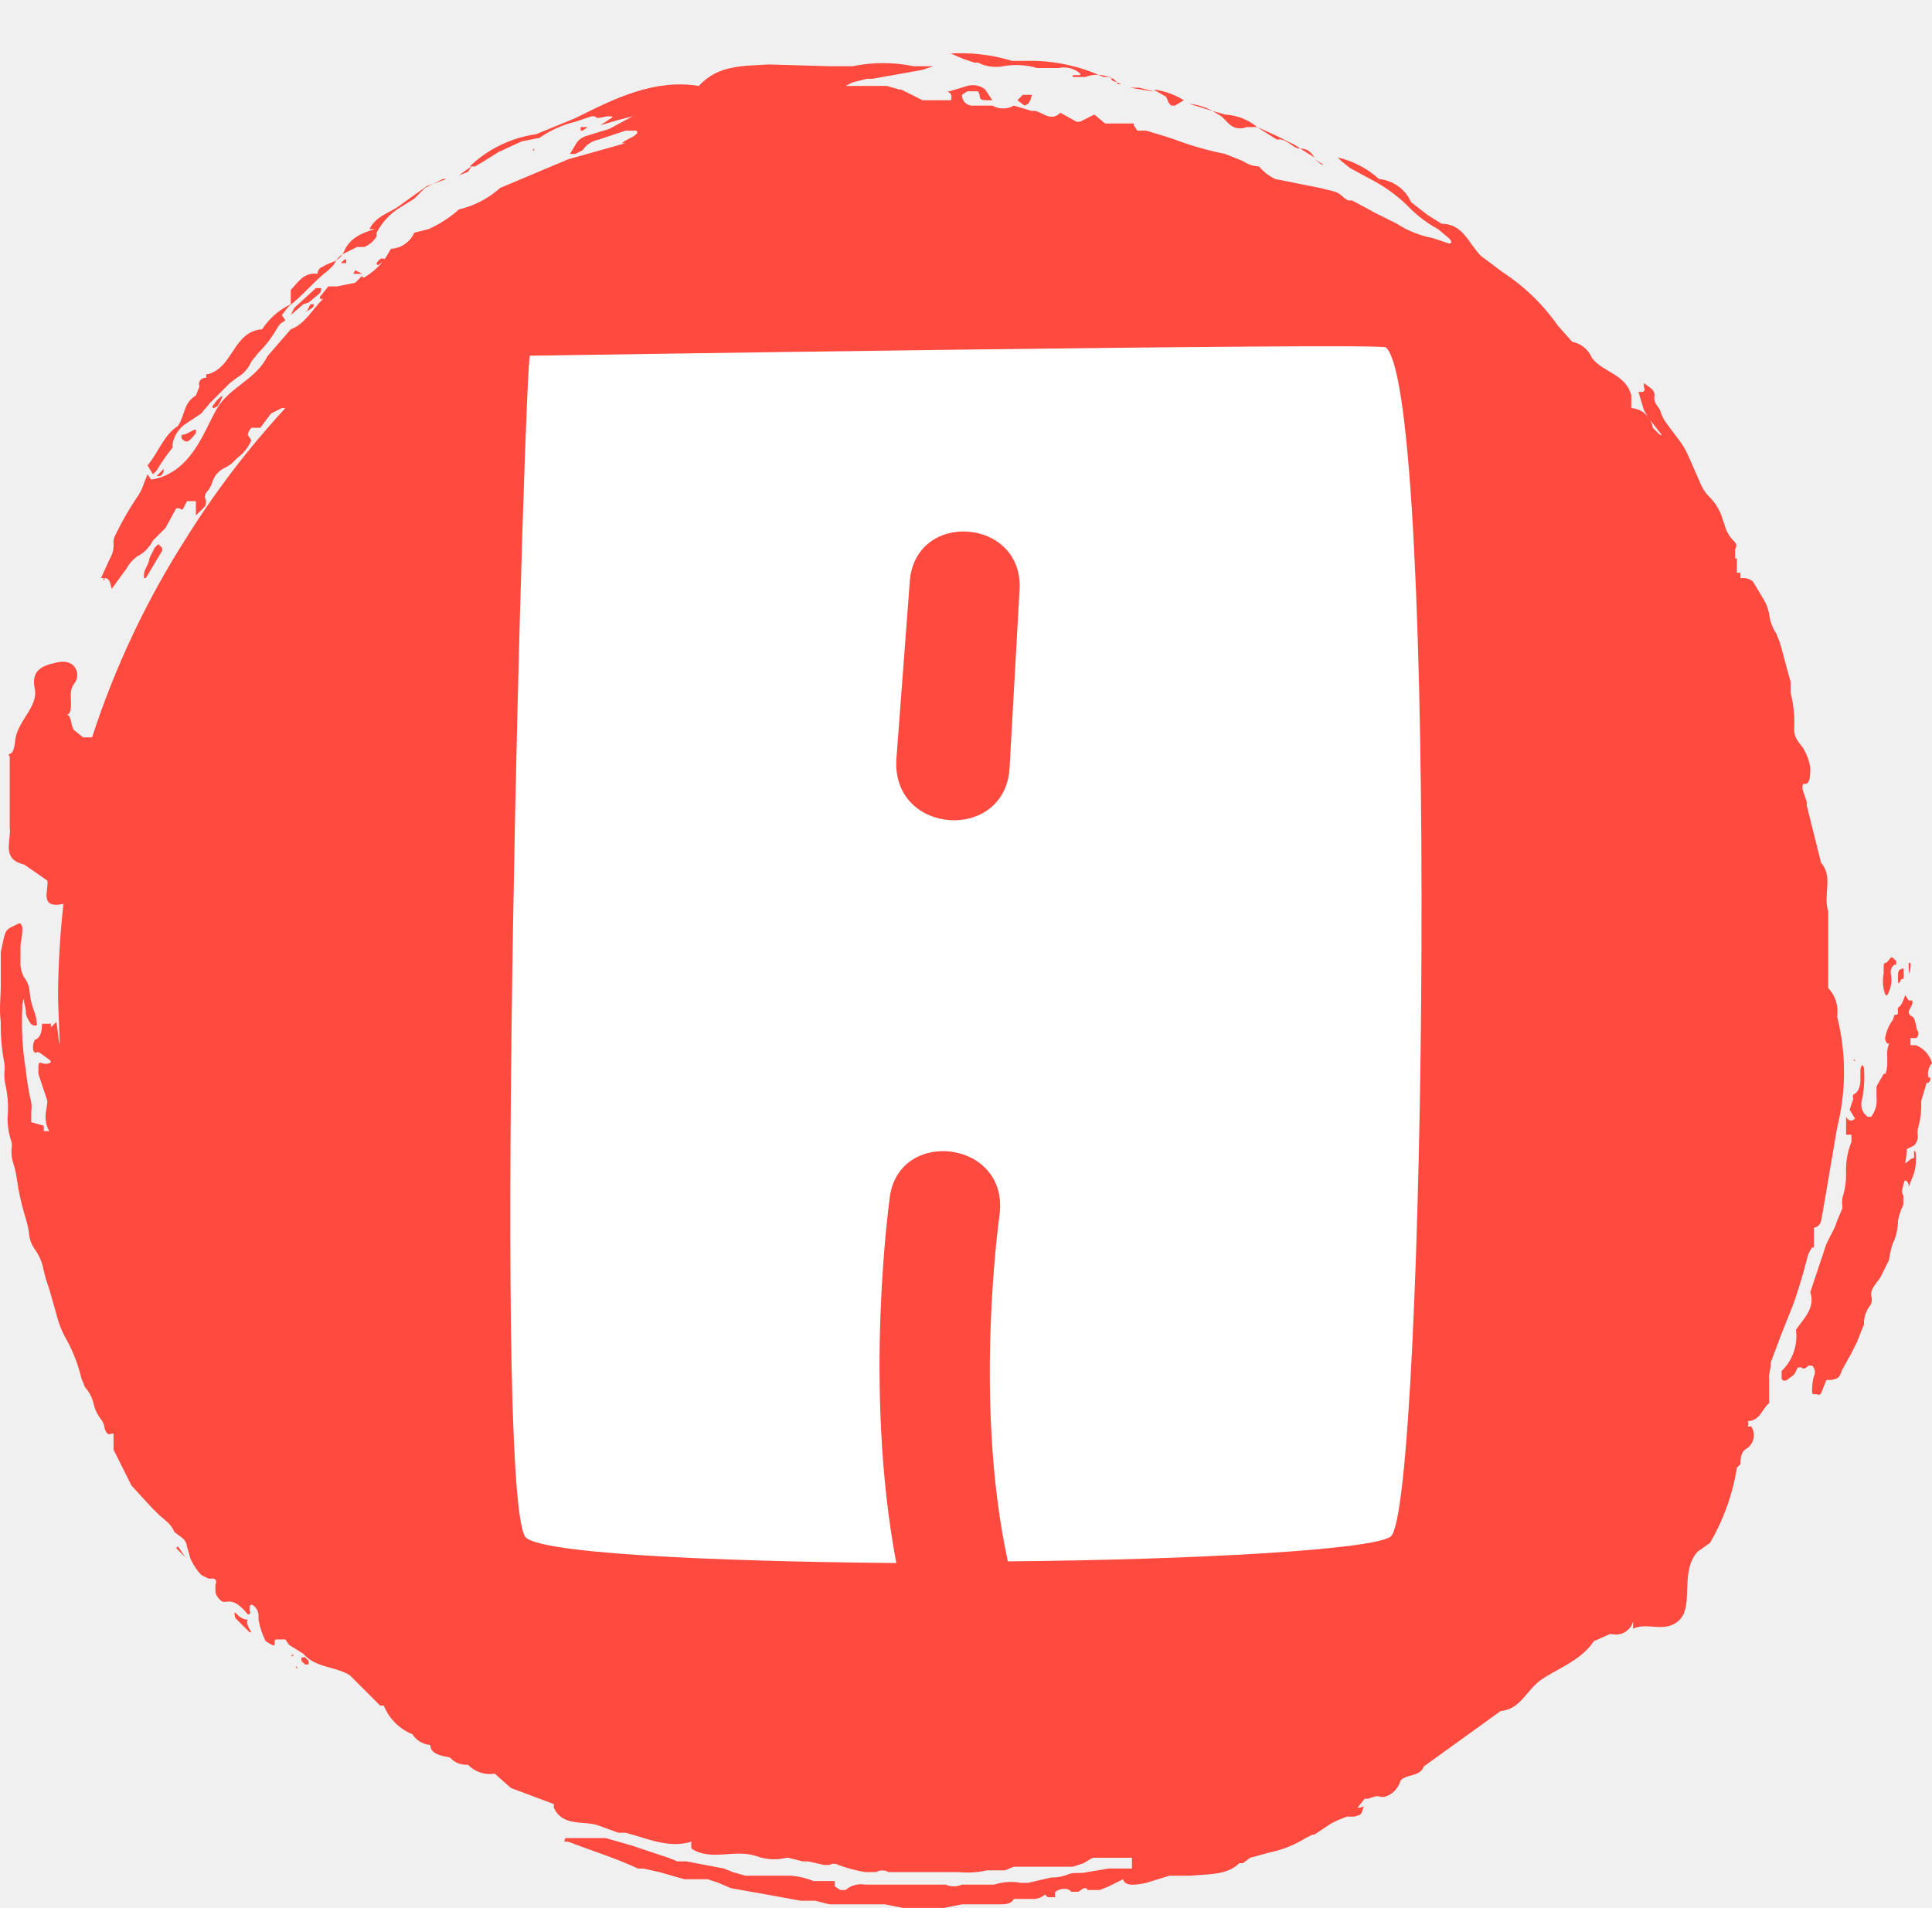
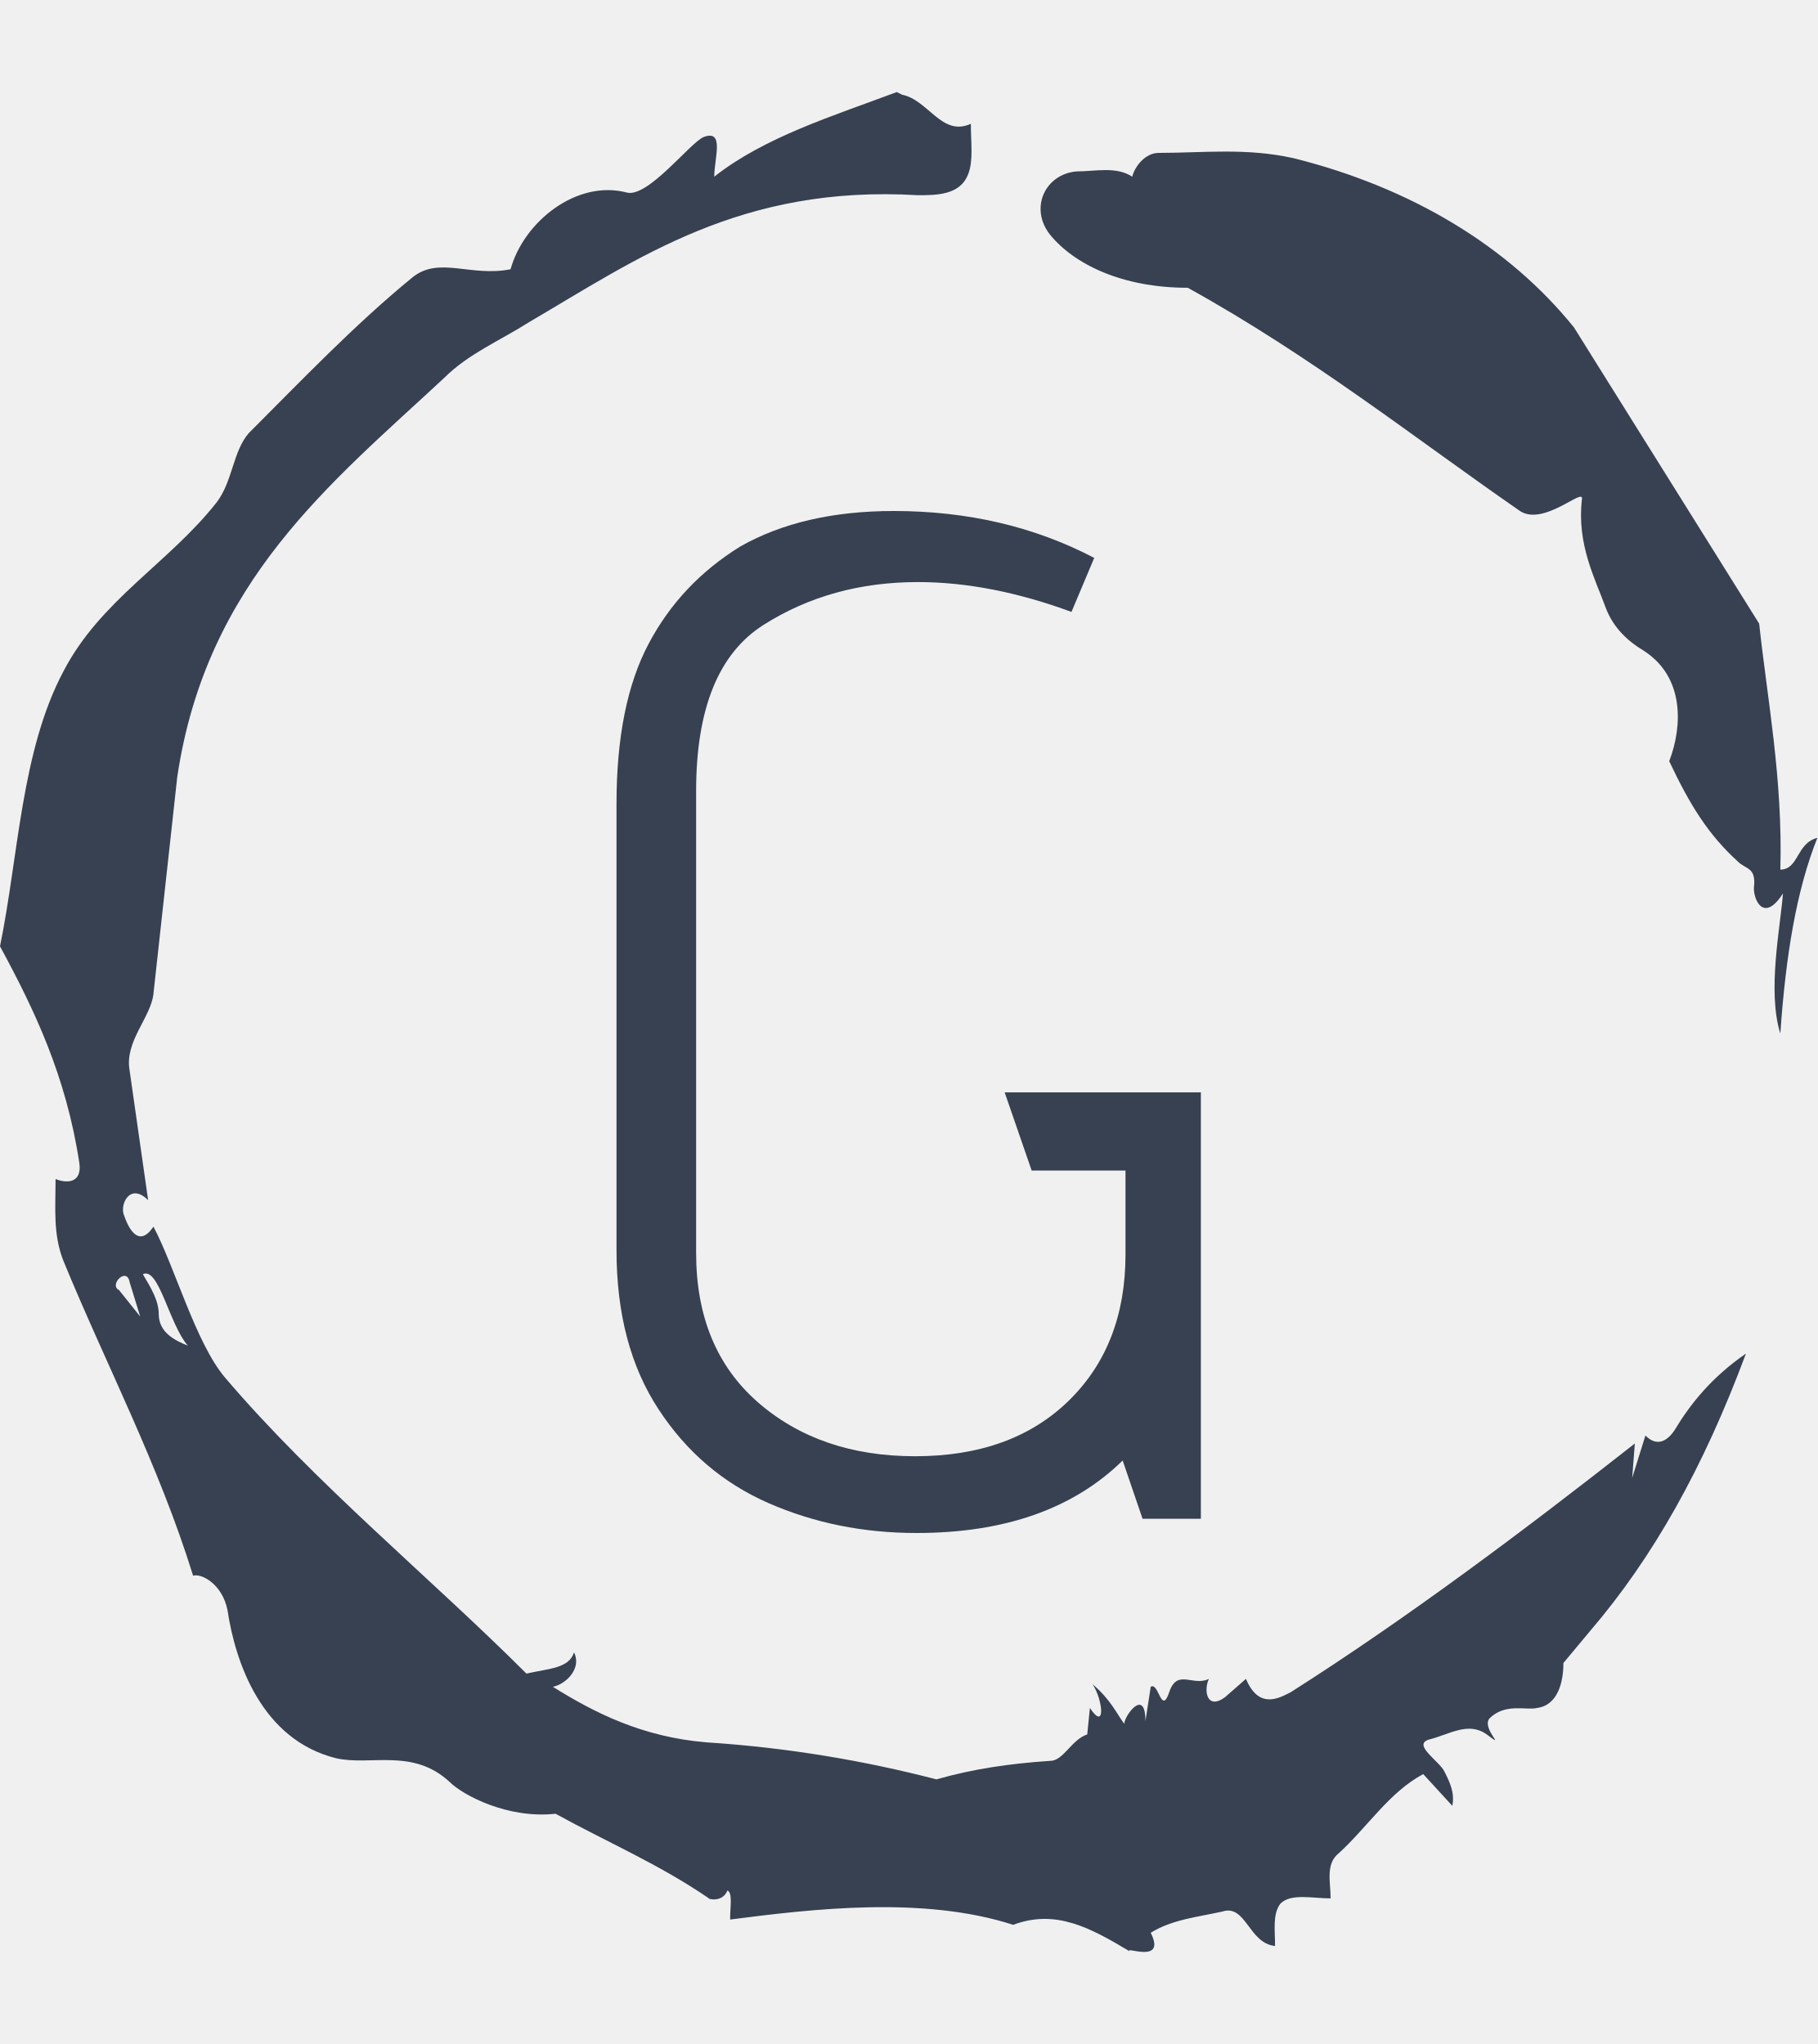
- <svg xmlns="http://www.w3.org/2000/svg" width="308.761" height="304.916" viewBox="0 0 106.008 104.687" class="css-1j8o68f" version="1.1" id="svg23">
-   <defs id="SvgjsDefs2684" />
-   <g id="SvgjsG2685" featurekey="rootContainer" transform="matrix(0.9820593,0,0,0.9820593,-0.05456052,0)" fill="#ff4a3f">
-     <g id="g17">
-       <path d="M19.8 15.3h.5l-.4-.2zm.5.1zm.8-.7c0 .1 0 .1.1.1l.4-.3c-.2-.1-.3-.1-.5.2zm.4-.2zm-4.1 2.3zm-.2.6l.3-.2c.1-.1.1-.2.1-.2h-.2l-.2.4c-.1-.1-.1 0 0 0zm2.2-2.9h-.1l-.2.2h.3zm-2.1 2.4l.6-.5c.1-.1.1-.2.1-.3h-.3l-1.2 1.1-.2.4.7-.6zm-1.1.8z" id="path3" />
-       <path d="M9.7 25v-.2a1.7 1.7 0 0 1 .7-1.1l.9-.6.5-.6.7-.7.4-.4.4-.3a1.9 1.9 0 0 0 .8-.9l.4-.5a5.9 5.9 0 0 0 1-1.3l.2-.3.3-.2-.2-.3.4-.5c.8-.6 1.4-1.4 2.2-2l.3-.3a1.4 1.4 0 0 1 .5-.6l.8-.4h.4a1.4 1.4 0 0 0 .7-.6V13a3.5 3.5 0 0 1 1.3-1.4l.8-.5.2-.2.4-.4 1-.5h.2l-1.1.4-1.4 1c-.6.5-1.4.6-1.8 1.4h.3c-.7.2-1.4.5-1.7 1.2s-.8.6-1.2.9a.4.4 0 0 0-.3.4c-.8-.1-1.1.5-1.5.9v.8a3.9 3.9 0 0 0-1.6 1.4c-1.6.1-1.6 2.1-3 2.5h-.1a.2.2 0 0 0 0 .2c-.3 0-.5.2-.4.5l-.2.5c-.7.4-.6 1.1-1 1.7-.8.5-1.1 1.5-1.7 2.2l.3.5.2-.2a11.6 11.6 0 0 1 .9-1.3zM53.9 3.3l.6.2h.2a2.2 2.2 0 0 0 1.4.2 4.1 4.1 0 0 1 1.9.1h1.2a1.4 1.4 0 0 1 1.2.3.1.1 0 0 1 0 .1H60a.1.1 0 0 0 0 .1h.7a1.8 1.8 0 0 1 1.3 0c.2 0 .1.1.2.2l.5.2h-.2c-.2-.4-.5-.4-.8-.4a9.7 9.7 0 0 0-4.3-.9h-.8A9.8 9.8 0 0 0 53 3h.2zm7.3 3.1zM50.3 4.7zm10.9 1.7h.2-.2zM19 14.7zm32.1-10zm17.6 2.2a.9.9 0 0 0 1 .2h.6a3.1 3.1 0 0 0-1.8-.7l-.7-.2.5.3zm-3.4-1.3c0 .1.1.2.2.3h.2l.5-.3a4.2 4.2 0 0 0-1.7-.6l.7.4zm7.4 2.7l.8.5c-.2-.3-.4-.5-.8-.5z" id="path5" />
-       <path d="M99 76.1l.6-1.6.6-1.5c.2-.5.6-1.8.8-2.6a1.7 1.7 0 0 1 .3-.7h.1v-1.1c.5-.1.4-.6.5-.9l.8-4.7a12.7 12.7 0 0 0 0-6.2 1.9 1.9 0 0 0-.5-1.6v-4.3c-.3-.9.3-1.9-.4-2.7L101 45a.4.4 0 0 0 0-.2l-.2-.6a.5.5 0 0 1 0-.4h.1c.3 0 .3-.5.3-.9a3 3 0 0 0-.4-1.1l-.3-.4a1.1 1.1 0 0 1-.2-.7 6.7 6.7 0 0 0-.2-2v-.6c-.2-.7-.4-1.5-.6-2.2l-.2-.5a2.5 2.5 0 0 1-.4-1.1 2.5 2.5 0 0 0-.3-.8l-.6-1a.8.8 0 0 0-.6-.2h-.1V32h-.2v-.8H97V31a.4.4 0 0 0 0-.1v-.2c.1-.2.1-.3-.1-.5a1.8 1.8 0 0 1-.4-.6l-.2-.6a2.9 2.9 0 0 0-.7-1.2 2.2 2.2 0 0 1-.5-.7l-.7-1.6a4.3 4.3 0 0 0-.6-1l-.6-.8a2.4 2.4 0 0 1-.4-.8l-.2-.3a.6.6 0 0 1-.1-.5.5.5 0 0 0-.2-.4l-.4-.3v.2c.1.2 0 .3-.1.3h-.2l.3 1 .3.5.7.9h-.1l-.2-.2-.2-.2a1.3 1.3 0 0 0-1.2-1.1v-.7c-.3-1.2-1.6-1.3-2.2-2.1a1.5 1.5 0 0 0-1.1-.9l-.8-.9a11.3 11.3 0 0 0-3.1-3l-.8-.6-.4-.3c-.7-.7-1-1.8-2.2-1.8l-.8-.5-.9-.7a2.2 2.2 0 0 0-1.8-1.3 5.1 5.1 0 0 0-2.3-1.2l.2.2.5.4 1.3.7a8.5 8.5 0 0 1 2.1 1.6 6.8 6.8 0 0 0 1.5 1.1l.6.5c.1.1.2.2.1.3H81l-.9-.3a5.6 5.6 0 0 1-2-.8l-1.2-.6-1.3-.7h-.2c-.3-.1-.4-.4-.8-.5l-.8-.2-2.5-.5a2.6 2.6 0 0 1-.9-.7 1.7 1.7 0 0 1-.9-.3l-1-.4a18.1 18.1 0 0 1-2.8-.8l-.6-.2-1-.3h-.5l-.2-.3v-.1h-1.6l-.6-.5-.4.2-.4.2h-.2l-.9-.5c-.6.6-1.1-.2-1.6-.1l-1-.3a1.2 1.2 0 0 1-1.2 0h-1.2a.6.6 0 0 1-.5-.6l.3-.2h.6a.7.7 0 0 1 .1.3c0 .2.2.2.5.2h.2l-.4-.6a1.1 1.1 0 0 0-1-.2l-1 .3H53c.3.2.2.3.2.5h-1.6l-.4-.2-.8-.4h-.1l-.7-.2h-2.3l.4-.2.8-.2h.3l1.7-.3 1.1-.2.6-.2h-1.1a8.4 8.4 0 0 0-3.4 0h-1.3L43 3.6c-1.4.1-2.8 0-3.9 1.2-2.5-.4-4.7.7-6.9 1.8l-2.2.9a6.7 6.7 0 0 0-3.7 1.8h.3l.5-.3.8-.5 1.3-.6 1-.2a6 6 0 0 1 2-.9l.9-.3h.2c.1.2.5 0 .7 0h.2c.1 0 .1.1 0 .1l-.6.4 1-.3.8-.2-1.3.7-1.3.4a1 1 0 0 0-.6.5l-.3.5h.3l.4-.2a1.4 1.4 0 0 1 .9-.6l1.5-.5h.5a.1.1 0 0 1 .1.2c-.2.2-.6.3-.8.5h.2l-3.2.9-3.8 1.6a5.2 5.2 0 0 1-2.3 1.2 6.6 6.6 0 0 1-1.7 1.1l-.8.2a1.5 1.5 0 0 1-1.3.9l-.3.5a3.7 3.7 0 0 1-1.2 1.1h-.1v-.1l-.2.2-.2.2-1 .2h-.5l-.4.5c-.1.1-.1.2 0 .2h.1c-.6.6-1 1.4-1.8 1.7L15 19.9c-.6 1.2-1.8 1.6-2.6 2.6s-1.4 3.9-3.9 4.3l-.2-.3-.2.5a2.7 2.7 0 0 1-.4.8 16.9 16.9 0 0 0-1.2 2.1.8.8 0 0 0-.1.5 1.4 1.4 0 0 1-.2.8l-.5 1.1h.2c.3 0 .3.3.4.6l.8-1.1a2.2 2.2 0 0 1 .6-.7 2 2 0 0 0 .9-.9l.3-.3.4-.4.6-1.1h.2c.1.1.1.1.2 0l.2-.4h.5v.8l.5-.5a.5.5 0 0 0 0-.5.4.4 0 0 1 .1-.3 1.5 1.5 0 0 0 .3-.5 1.3 1.3 0 0 1 .8-.9l.3-.2.3-.3a2.4 2.4 0 0 0 .8-1l-.2-.3c0-.1.1-.3.2-.4h.5l.6-.8.6-.3h.2a48.8 48.8 0 0 0-5.5 7.2h-.1.1a48.4 48.4 0 0 0-5.3 11.2h-.5l-.5-.4c-.2-.2-.1-.7-.4-.9h.1c.3-.5-.1-1.2.3-1.7s.1-1.4-.9-1.2-1.5.5-1.3 1.5-1 1.8-1.1 2.9-.5.5-.3.9v3.9c.1.8-.5 1.8.8 2.1l1.3.9c.1.5-.5 1.6.9 1.3a49.2 49.2 0 0 0-.3 5c0 1.1.1 2.2.1 3.3v-.4c-.1-.4-.1-.8-.2-1.3l-.3.3v-.2h-.5c0 .5-.1.8-.4.9a.9.9 0 0 0-.1.5c0 .1.1.3.2.2s.4.2.7.4-.2.3-.4.2-.2.1-.2.3v.3l.5 1.5c0 .3-.1.6-.1.9a1.7 1.7 0 0 0 .2.8h-.3v-.3l-.7-.2v-.6a1.5 1.5 0 0 0 0-.5 14.6 14.6 0 0 1-.3-1.8 16.6 16.6 0 0 1-.2-3.5.9.9 0 0 1 .1-.5v.2a2.9 2.9 0 0 1 .1.5.8.8 0 0 0 .1.4c.1.2.2.4.4.4s.1-.1.1-.2a2.1 2.1 0 0 0-.1-.5 4.2 4.2 0 0 1-.3-1.3 1.5 1.5 0 0 0-.3-.7 1.6 1.6 0 0 1-.2-.9v-.8c0-.3.1-.6.1-.9a.5.5 0 0 0-.1-.4h-.1c-.8.4-.7.2-1 1.6V55c0 .7-.1 1.4 0 2.1a10.8 10.8 0 0 0 .2 2.3 1.8 1.8 0 0 1 0 .5 3.1 3.1 0 0 0 .1.9 5.9 5.9 0 0 1 .1 1.3 3.9 3.9 0 0 0 .2 1.7 1.2 1.2 0 0 1 0 .4 2.1 2.1 0 0 0 .1.8 4.9 4.9 0 0 1 .2.9 14 14 0 0 0 .5 2.2 5 5 0 0 1 .2 1 1.7 1.7 0 0 0 .3.7 2.9 2.9 0 0 1 .5 1.2 8.5 8.5 0 0 0 .3 1l.4 1.4a5.4 5.4 0 0 0 .6 1.5 8.5 8.5 0 0 1 .8 2.1l.2.5a2.1 2.1 0 0 1 .5 1 2.1 2.1 0 0 0 .4.8 1 1 0 0 1 .2.5c.1.3.2.4.4.3h.1v.9l.5 1 .5 1 1.1 1.2.4.4c.3.3.7.5.9 1l.4.3a.7.7 0 0 1 .3.5l.2.7a3.3 3.3 0 0 0 .6.9l.4.2h.3a.2.2 0 0 1 .1.3 2.5 2.5 0 0 0 0 .5.9.9 0 0 0 .4.5h.2c.4-.1.8.2 1.2.7h.1c0-.1.1-.1 0-.2v-.2c0-.1.1-.2.2-.1a.7.7 0 0 1 .3.6v.2a4.3 4.3 0 0 0 .4 1.2c.5.3.5.3.5.1s0-.2.2-.2h.4l.2.3.8.5c.7.8 1.8.7 2.6 1.2l1.7 1.7h.2a2.9 2.9 0 0 0 1.6 1.6 1.3 1.3 0 0 0 1 .6c0 .5.6.6 1.1.7a1.2 1.2 0 0 0 .8.4h.2a1.7 1.7 0 0 0 1.5.5l.9.8 2.4.9v.2c.5 1.1 1.7.7 2.5 1l1.1.4h.4c1.2.3 2.4.9 3.7.5a.7.7 0 0 0 0 .4c1.1.7 2.4 0 3.6.4a2.9 2.9 0 0 0 1.7.1h.1l.8.2h.3l.9.2h.3a.5.5 0 0 1 .5 0 7.9 7.9 0 0 0 1.5.4h.6a.7.7 0 0 1 .7 0h3.9a5 5 0 0 0 1.6-.1h1l.5-.2H60l.6-.2.5-.3h2.2v.6H62l-1.2.2c-.4.1-.7 0-1 .1a2.4 2.4 0 0 1-1 .2l-1.3.3h-.4a3.1 3.1 0 0 0-1.5.1h-1.8a1.1 1.1 0 0 1-.9 0h-4.5a1.3 1.3 0 0 0-1.1.3H47l-.3-.2v-.3h-1.2a4.1 4.1 0 0 0-1.3-.3h-2.5l-.7-.2-.5-.2-2.1-.4h-.5l-.5-.2-2.1-.7-1.4-.4h-2.2c-.1 0-.1.1-.1.2h.2c1.3.5 2.6.9 3.9 1.5h.3l.9.2 1.4.4h1.3l.6.2.7.3 1.7.3 1.1.2 1.1.2h.8l.8.2h3.1l1 .2h2.3l1-.2H56c.4 0 .6-.1.7-.3h1a1 1 0 0 0 .8-.3c-.1.1 0 .1.1.2h.4v-.2c0-.1 0-.1.2-.2s.6-.1.7.1h.4l.3-.2c.2 0 .2 0 .2.1h.7l.5-.2.8-.4c.1.3.4.4 1.3.2l1.3-.4h1.2c.9-.1 2 0 2.7-.7h.2l.4-.3 1.1-.3a6.1 6.1 0 0 0 2-.8l.4-.2h.1l.9-.6.4-.2.5-.2h.4c.4-.1.4-.1.5-.4s0-.1-.2-.1h-.1l.4-.5h.2c.3-.1.5-.2.7-.1h.2a1.3 1.3 0 0 0 .9-.9c.3-.4 1.1-.2 1.3-.8l4.3-3.1c1.1-.1 1.4-1.1 2.2-1.7s2.3-1.1 3-2.2l.9-.4h.1a1 1 0 0 0 1.2-.7v.4c.8-.4 1.8.3 2.6-.5s0-2.7 1-3.8l.7-.5a12.1 12.1 0 0 0 1.5-4.2l.2-.2c0-.3 0-.7.4-.9a.9.9 0 0 0 .2-1.2h-.2a.3.3 0 0 0 0-.3c.7 0 .8-.7 1.2-1V77a.5.5 0 0 1 0-.2 3.8 3.8 0 0 0 .1-.7zM5.9 32.2z" id="path7" />
-       <path d="M26.4 9.3l-.3.2-.4.3.5-.2zm6.1-2h.1l.3-.2h-.4zm-2.6 1l-.1.1h.1v-.1zm-1.5 1.4zm1.3-.2zm-6.3 3.1zM9.2 26.2l-.4.4H9a.4.4 0 0 0 .2-.4zm3-3.5a2.1 2.1 0 0 0 .3-.6 1.5 1.5 0 0 0-.5.5c-.1.1-.1.2 0 .2zM11 24.2V24c-.2 0-.5.3-.8.3v.2c.3.3.4.2.8-.3zm3 66.2zM73.9 9.2h.1l-.5-.3zm-2.5-1.4c.5-.1.8.4 1.2.5h.1l-.3-.2-1-.5-1.1-.5.3.2zM52.8 3.1zm11.7 2h-.1l-1.2-.2h.5zm2 .7l1.3.4a3.3 3.3 0 0 0-1.3-.4zm-9 0a1 1 0 0 0 .2-.5h-.5l-.3.3.4.3zm9 1.6zM49.9 4.2zm2.9.7zM48.5 4zm13.8 2.1a.5.5 0 0 0 0 .1zm44.8 52.3h-.3V58h.3c.1 0 .2-.3.1-.4s-.1-.7-.3-.8a.3.3 0 0 1-.2-.3l.2-.4a.4.4 0 0 0 0-.2h-.2l-.2-.3c-.1.3-.2.6-.4.7a.5.5 0 0 0 0 .2c0 .1 0 .2-.1.2h-.1a1.1 1.1 0 0 1-.1.3 2.3 2.3 0 0 0-.4.9.4.4 0 0 0 .1.4h.1a1.7 1.7 0 0 0-.1.8v.4a1.8 1.8 0 0 1-.1.5h-.1l-.4.7v.6a1.5 1.5 0 0 1-.3 1.1h-.2l-.2-.2a.9.9 0 0 1-.1-.8 6.5 6.5 0 0 0 .1-1.7c0-.1-.1-.2-.1-.2a.5.5 0 0 0-.1.3v.6c0 .2-.1.6-.3.7s-.1.2-.1.3l-.2.6.3.5c-.2.2-.4.1-.5-.1v1h.3v.4a4.2 4.2 0 0 0-.3 1.4 3.3 3.3 0 0 0 0 .4 4 4 0 0 1-.2 1.3 2 2 0 0 0 0 .6l-.3.7a3.2 3.2 0 0 1-.3.7l-.3.6-.9 2.7c.3.9-.4 1.5-.8 2.1a2.7 2.7 0 0 1-.8 2.3v.4c0 .1.1.2.3.1l.4-.3.2-.4h.2c.1.1.2.1.4-.1h.2a.5.5 0 0 1 .1.6 2.9 2.9 0 0 0-.1.8c0 .1 0 .2.1.2h.2c.1.1.2 0 .3-.3l.2-.5h.3c.4-.1.4-.1.6-.6l.5-.9.3-.6.4-1a1.6 1.6 0 0 1 .3-1 .6.6 0 0 0 .1-.6c0-.2 0-.3.2-.6l.3-.4.5-1a4.7 4.7 0 0 1 .2-.9 3 3 0 0 0 .3-1.3 3.8 3.8 0 0 1 .3-.9v-.5c-.1-.2-.1-.2 0-.6s.1-.2.2-.2a.4.4 0 0 1 .1.3l.2-.5a2.3 2.3 0 0 0 .2-.9v-.3c0-.1 0-.3-.1-.3v.4c-.2 0-.3.2-.5.3a6.4 6.4 0 0 0 .1-.8l.4-.2a.7.7 0 0 0 .2-.6 1.4 1.4 0 0 1 0-.3 4.8 4.8 0 0 0 .2-1.4v-.2l.3-1h.1a.3.3 0 0 0 .1-.3h-.1a.9.9 0 0 1 .2-.8 1.5 1.5 0 0 0-.9-1zm-1.2 7.8zm-.2-9.9zm0 0zM9.1 30.8a.3.3 0 0 0 0-.2l-.2-.2-.2.2-.3.6c0 .3-.3.6-.3.9v.2h.1zm96.3 24.8h.1a1.7 1.7 0 0 0 .2-1.2.5.5 0 0 1 .2-.5h.1v-.2l-.2-.2h-.1c-.1.1-.2.3-.3.3s-.1.1-.1.3v.3a2.2 2.2 0 0 0 .1 1.2zM13.2 90.1c-.1 0 0 .2 0 .3l.8.8h.1c-.2-.3-.3-.6-.2-.7a.9.9 0 0 1-.5-.2zm.8.3zm92.3-35.7h.1a2 2 0 0 0 0-.6c-.3.1-.3.1-.3.6s.1.1.2 0z" id="path9" />
-       <path d="M106.7 62a.6.6 0 0 0 .1-.5c0-.1-.1-.2-.1-.1h-.2v.2c0 .4.1.5.2.4zm.1-8.2h-.1v.6a1 1 0 0 0 .1-.6zM17.1 92.6h-.2v.2l.2.2h.2v-.2zm86.6-33.3c0-.1 0-.1-.1-.1zM9.9 86.5l.5.5-.4-.6z" id="path11" />
-       <circle cx="10.5" cy="87.1" transform="rotate(-24.8 10.4 87.159)" id="circle13" />
-       <path d="M9.7 30.1h-.1v.2-.2h.1zm83.2-6.6l-.2-.3h-.1zm-14.7 77.1zM5.9 32.2zm-.1.2a.3.3 0 0 0 .1-.2v.2zm1.9-4.9zM61.5 2.4zm42.8 58.2v.1-.1zM16.4 92.5h-.1c.1.1.2 0 .1-.1zm.2.7h.1l-.1-.1v.1zm73.9-71.3zm15.2 34.4zM14.6 91.7zm92.1-37zm-.8 11.4zM34.6 0z" id="path15" />
-     </g>
-   </g>
-   <g id="SvgjsG2686" featurekey="nameFeature-0" transform="matrix(2.284354,0,0,2.284354,27.98006,-5.60952)" fill="#ffffff">
-     <path d="M9.6 16.48 l-0.32 4.24 c-0.08 1.8 2.6 1.96 2.72 0.2 l0.24 -4.28 c0.12 -1.76 -2.56 -1.96 -2.64 -0.16 z M0.48 11 l0 0 c0.04 0 20.48 -0.32 20.56 -0.2 c1.28 1.12 0.96 27.8 0.12 28.56 c-0.4 0.32 -4.64 0.56 -9.2 0.6 c-0.84 -3.84 -0.2 -8.32 -0.2 -8.32 c0.24 -1.8 -2.44 -2.12 -2.64 -0.4 c0 0.04 -0.64 4.52 0.16 8.76 c-4.56 -0.04 -8.68 -0.24 -8.92 -0.64 c-0.8 -1.44 0 -28.28 0.12 -28.36 z" id="path20" />
+ <svg xmlns="http://www.w3.org/2000/svg" version="1.1" width="1000" height="1125" viewBox="0 0 1000 1125">
+   <g transform="matrix(1,0,0,1,1.7053025658242404e-13,0)">
+     <svg viewBox="0 0 320 360" data-background-color="#ffbe79" preserveAspectRatio="xMidYMid meet" height="1125" width="1000">
+       <g id="tight-bounds" transform="matrix(1,0,0,1,0,0)">
+         <svg viewBox="0 0 320 360" height="360" width="320">
+           <g>
+             <svg />
+           </g>
+           <g>
+             <svg viewBox="0 0 320 360" height="360" width="320">
+               <g>
+                 <path d="M20.961 227.22l3.726 4.658-1.863-6.056c-0.466-2.795-3.726 0.466-1.863 1.398M25.153 224.425c1.397 2.329 2.795 4.658 2.795 6.987 0 3.261 2.795 4.658 5.123 5.589-3.261-3.726-5.124-13.974-7.918-12.576M204.017 26.929c7.918 0 15.371-0.932 23.756 0.931 20.495 5.124 37.729 15.371 49.374 29.811l32.606 52.169c1.397 13.042 4.192 27.482 3.726 43.319 3.261 0 2.795-4.658 6.521-5.59-3.726 9.316-5.59 20.961-6.521 34.469-2.329-7.453 0-18.632 0.466-24.687-3.261 5.124-5.124 1.397-5.124-0.932 0.466-3.726-1.397-3.261-2.795-4.658-5.124-4.658-8.384-9.782-12.11-17.7 2.329-6.055 2.795-14.905-4.658-19.563-2.329-1.397-5.124-3.726-6.521-7.453-1.863-5.124-5.124-11.179-4.193-19.097 0.466-2.329-6.987 5.124-11.179 1.863-18.166-12.576-36.332-27.016-58.224-39.127-11.645 0-20.029-4.192-24.221-9.316-3.726-4.658-0.932-10.713 4.658-11.179 3.261 0 6.987-0.932 9.782 0.932 0.466-1.863 2.329-4.192 4.657-4.192M157.904 16.215l0.932 0.466c4.658 0.932 6.987 7.453 12.11 5.124 0 3.261 0.466 6.521-0.466 8.85-1.397 3.726-5.59 3.726-8.85 3.726-31.208-1.863-49.374 11.179-68.471 22.358-5.124 3.261-10.713 5.59-14.906 9.782-20.029 18.632-41.921 35.866-47.045 70.335l-4.192 38.195c-0.466 4.192-5.124 8.384-4.192 13.508l3.26 22.824c-3.261-3.261-5.124 0.932-4.192 2.795 0.466 1.397 2.329 6.055 5.124 1.863 3.726 6.987 7.453 20.495 12.576 26.55 15.837 18.632 36.332 35.4 53.101 52.169 4.192-0.932 7.453-0.932 8.384-3.727 1.397 2.795-1.397 5.59-3.726 6.056 7.453 4.658 15.837 8.85 27.016 9.781 14.44 0.932 27.948 3.261 40.524 6.522 6.521-1.863 13.042-2.795 20.029-3.261 2.329 0 3.726-3.726 6.521-4.658l0.466-4.658c2.795 4.192 2.329-1.397 0.466-4.192 3.261 2.795 4.192 5.124 5.589 6.987 0-1.397 3.726-6.521 3.727-0.466l0.931-6.055c1.397-0.932 1.863 5.124 3.261 0.931 1.397-4.192 4.192-0.932 6.987-2.329-0.932 1.863-0.466 5.59 2.794 3.261l3.727-3.261c2.329 5.59 6.055 3.261 7.918 2.329 20.495-13.042 40.99-28.413 60.553-43.784l-0.466 6.055 2.329-7.453c2.329 2.329 4.192 0.466 5.124-0.931 2.795-4.658 6.521-9.316 12.577-13.508-7.453 20.029-16.303 35.866-27.482 48.908l-4.658 5.59c0 3.261-0.932 7.453-4.658 7.918-1.863 0.466-5.59-0.932-8.384 1.863-1.397 1.863 3.261 5.59-0.466 2.795-3.261-2.329-6.521 0-10.248 0.932-2.795 0.932 1.863 3.726 2.795 5.589 0.932 1.863 1.863 3.726 1.398 6.056l-5.124-5.59c-6.055 3.261-9.782 9.316-14.906 13.974-2.329 1.863-1.397 5.124-1.397 7.918-3.261 0-6.987-0.932-8.85 0.932-1.397 1.863-0.932 4.658-0.932 7.453-4.658-0.466-5.124-7.453-9.315-6.056-4.192 0.932-8.85 1.397-12.577 3.727 2.795 5.59-4.658 2.329-3.726 3.26-6.987-4.192-13.042-7.453-20.495-4.658-15.837-5.124-35.4-2.795-49.84-0.931 0-2.329 0.466-4.658-0.466-5.124-0.932 2.329-3.726 1.397-3.26 1.397-8.85-6.055-17.7-9.782-27.016-14.905-8.384 0.932-16.303-3.261-18.632-5.59-6.521-6.055-13.974-2.795-20.029-4.192-13.042-3.261-17.7-16.769-19.098-26.084-0.932-4.658-4.658-6.521-6.055-6.056-6.055-19.563-15.371-37.263-22.824-55.429-1.863-4.658-1.397-9.316-1.397-14.44 2.329 0.932 4.658 0.466 4.192-2.794-2.329-15.371-7.918-27.016-13.974-38.195 3.261-15.837 3.726-34.469 11.179-48.443 6.521-12.576 18.632-19.098 27.016-29.811 2.795-3.726 2.795-8.85 5.59-12.11 9.316-9.316 18.632-19.098 28.879-27.482 4.658-3.726 10.247 0 17.234-1.397 2.329-8.384 11.645-15.837 20.495-13.508 3.726 0.932 11.179-8.85 13.508-9.782 3.726-1.397 1.863 3.726 1.863 6.987 8.85-6.987 20.961-10.713 32.14-14.906" fill="#374151" fill-rule="nonzero" stroke="none" stroke-width="1" stroke-linecap="butt" stroke-linejoin="miter" stroke-miterlimit="10" stroke-dasharray="" stroke-dashoffset="0" font-family="none" font-weight="none" font-size="none" text-anchor="none" style="mix-blend-mode: normal" data-fill-palette-color="tertiary" />
+               </g>
+               <g transform="matrix(1,0,0,1,108.5535,90)">
+                 <svg viewBox="0 0 102.893 180" height="180" width="102.893">
+                   <g>
+                     <svg viewBox="0 0 102.893 180" height="180" width="102.893">
+                       <g>
+                         <svg viewBox="0 0 102.893 180" height="180" width="102.893">
+                           <g>
+                             <svg viewBox="0 0 102.893 180" height="180" width="102.893">
+                               <g>
+                                 <svg viewBox="0 0 102.893 180" height="180" width="102.893">
+                                   <g>
+                                     <svg viewBox="0 0 102.893 180" height="180" width="102.893">
+                                       <g transform="matrix(1,0,0,1,0,0)">
+                                         <svg width="102.893" viewBox="3.25 -35.45 20.55 35.95" height="180" data-palette-color="#374151">
+                                           <path d="M21.75 0L21.05-2.05Q18.45 0.5 13.8 0.5L13.8 0.5Q11 0.5 8.6-0.55 6.2-1.6 4.73-3.85 3.25-6.1 3.25-9.45L3.25-9.45 3.25-25.15Q3.25-28.65 4.38-30.78 5.5-32.9 7.6-34.2L7.6-34.2Q9.8-35.45 13-35.45L13-35.45Q16.9-35.45 20.05-33.8L20.05-33.8 19.25-31.9Q16.4-32.95 13.85-32.95L13.85-32.95Q10.8-32.95 8.43-31.45 6.05-29.95 6.05-25.6L6.05-25.6 6.05-9.35Q6.05-6 8.22-4.1 10.4-2.2 13.75-2.2L13.75-2.2Q17.15-2.2 19.15-4.15 21.15-6.1 21.15-9.3L21.15-9.3 21.15-12.25 17.85-12.25 16.9-15 23.8-15 23.8 0 21.75 0Z" opacity="1" transform="matrix(1,0,0,1,0,0)" fill="#374151" class="undefined-text-0" data-fill-palette-color="primary" id="text-0" />
+                                         </svg>
+                                       </g>
+                                     </svg>
+                                   </g>
+                                 </svg>
+                               </g>
+                             </svg>
+                           </g>
+                           <g />
+                         </svg>
+                       </g>
+                     </svg>
+                   </g>
+                 </svg>
+               </g>
+             </svg>
+           </g>
+           <defs />
+         </svg>
+         <rect width="320" height="360" fill="none" stroke="none" visibility="hidden" />
+       </g>
+     </svg>
  </g>
</svg>
